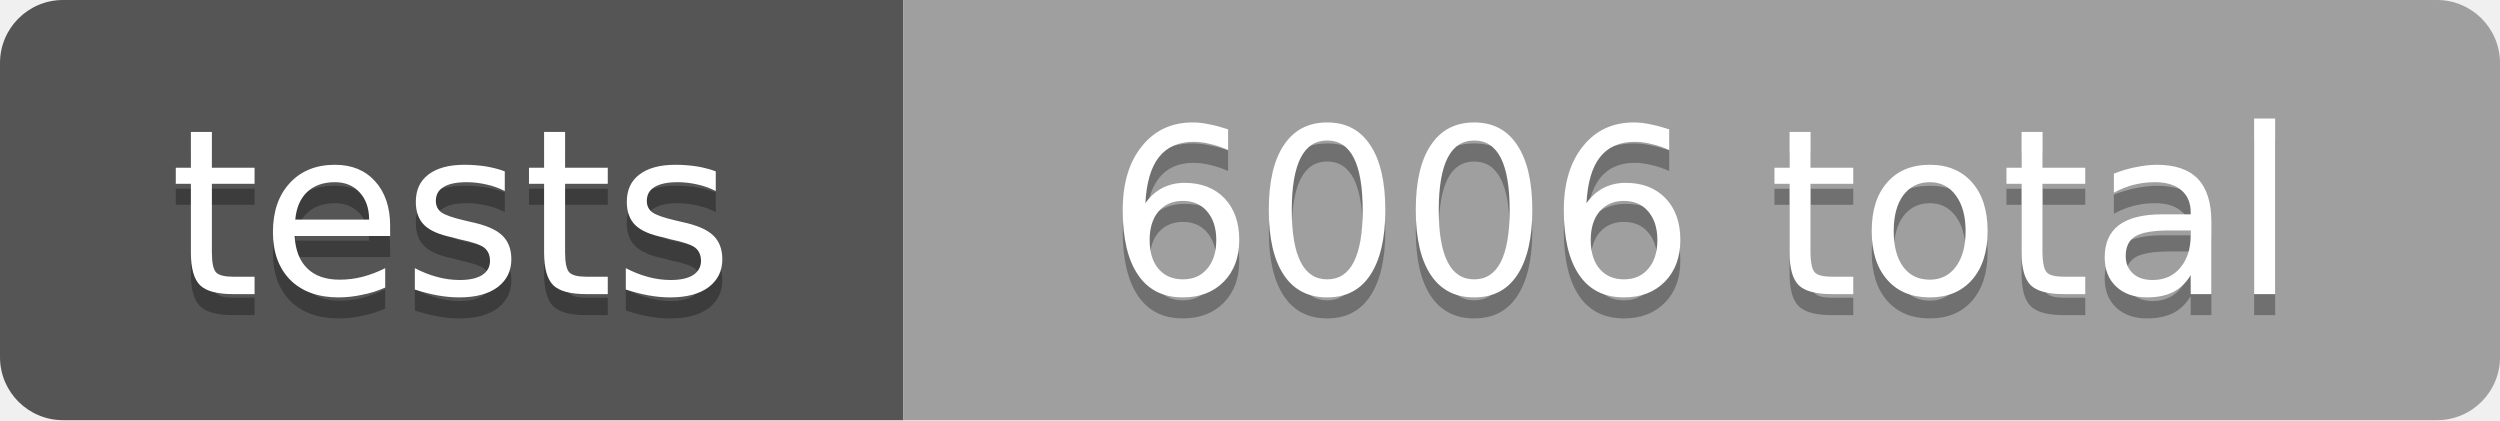
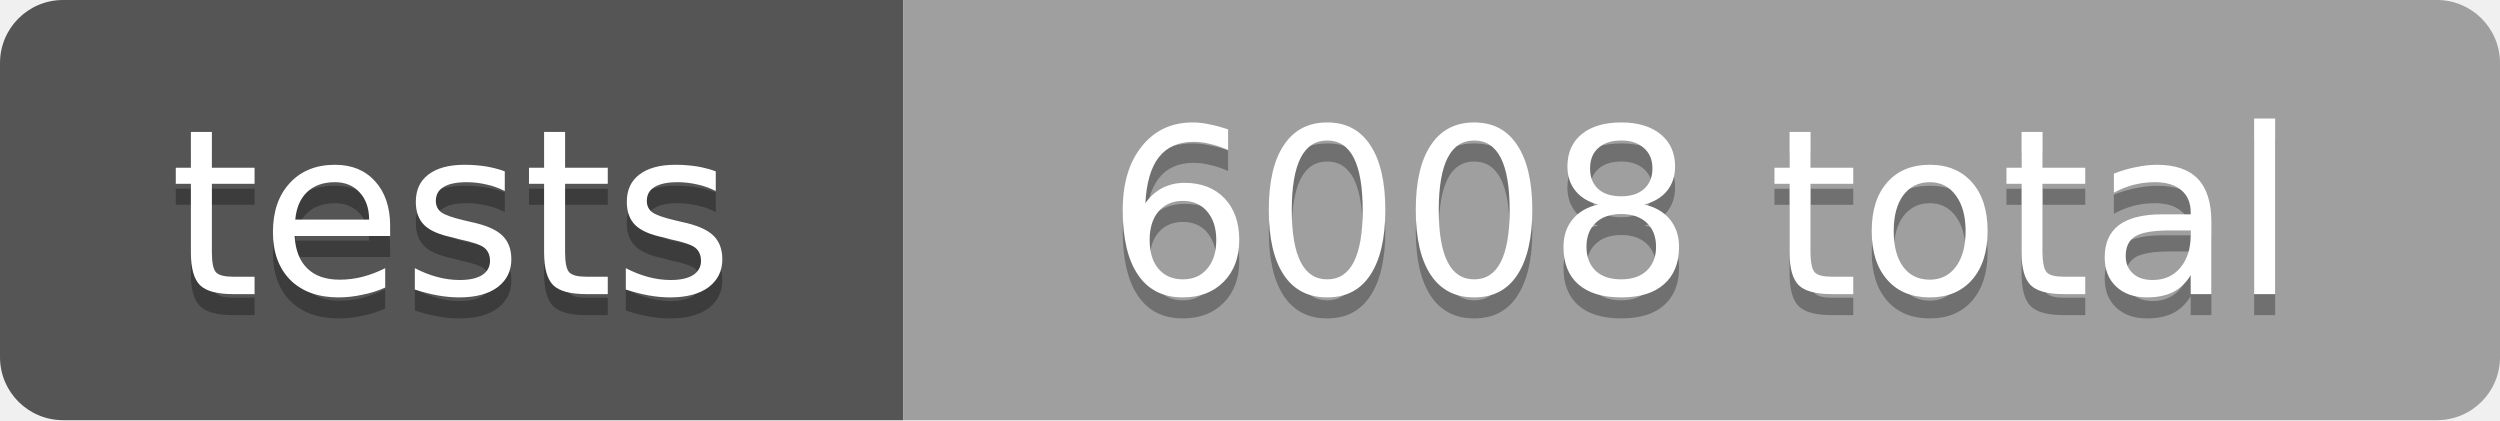
- <svg xmlns="http://www.w3.org/2000/svg" width="119" height="20" role="img" aria-label="tests 6006 total">
+ <svg xmlns="http://www.w3.org/2000/svg" width="119" height="20" role="img" aria-label="tests 6008 total">
  <clipPath id="r">
    <rect width="119" height="20" rx="3" />
  </clipPath>
  <g clip-path="url(#r)" fill="#fff" text-anchor="middle" font-family="Verdana,DejaVu Sans,sans-serif" font-size="11">
    <rect x="0" width="43" height="20" fill="#555" />
    <text x="21.5" y="15" fill="#010101" fill-opacity=".3">tests</text>
    <text x="21.5" y="14">tests</text>
    <rect x="43" width="76" height="20" fill="#9f9f9f" />
-     <text x="81.0" y="15" fill="#010101" fill-opacity=".3">6006 total</text>
-     <text x="81.0" y="14">6006 total</text>
+     <text x="81.0" y="15" fill="#010101" fill-opacity=".3">6008 total</text>
+     <text x="81.0" y="14">6008 total</text>
  </g>
</svg>
